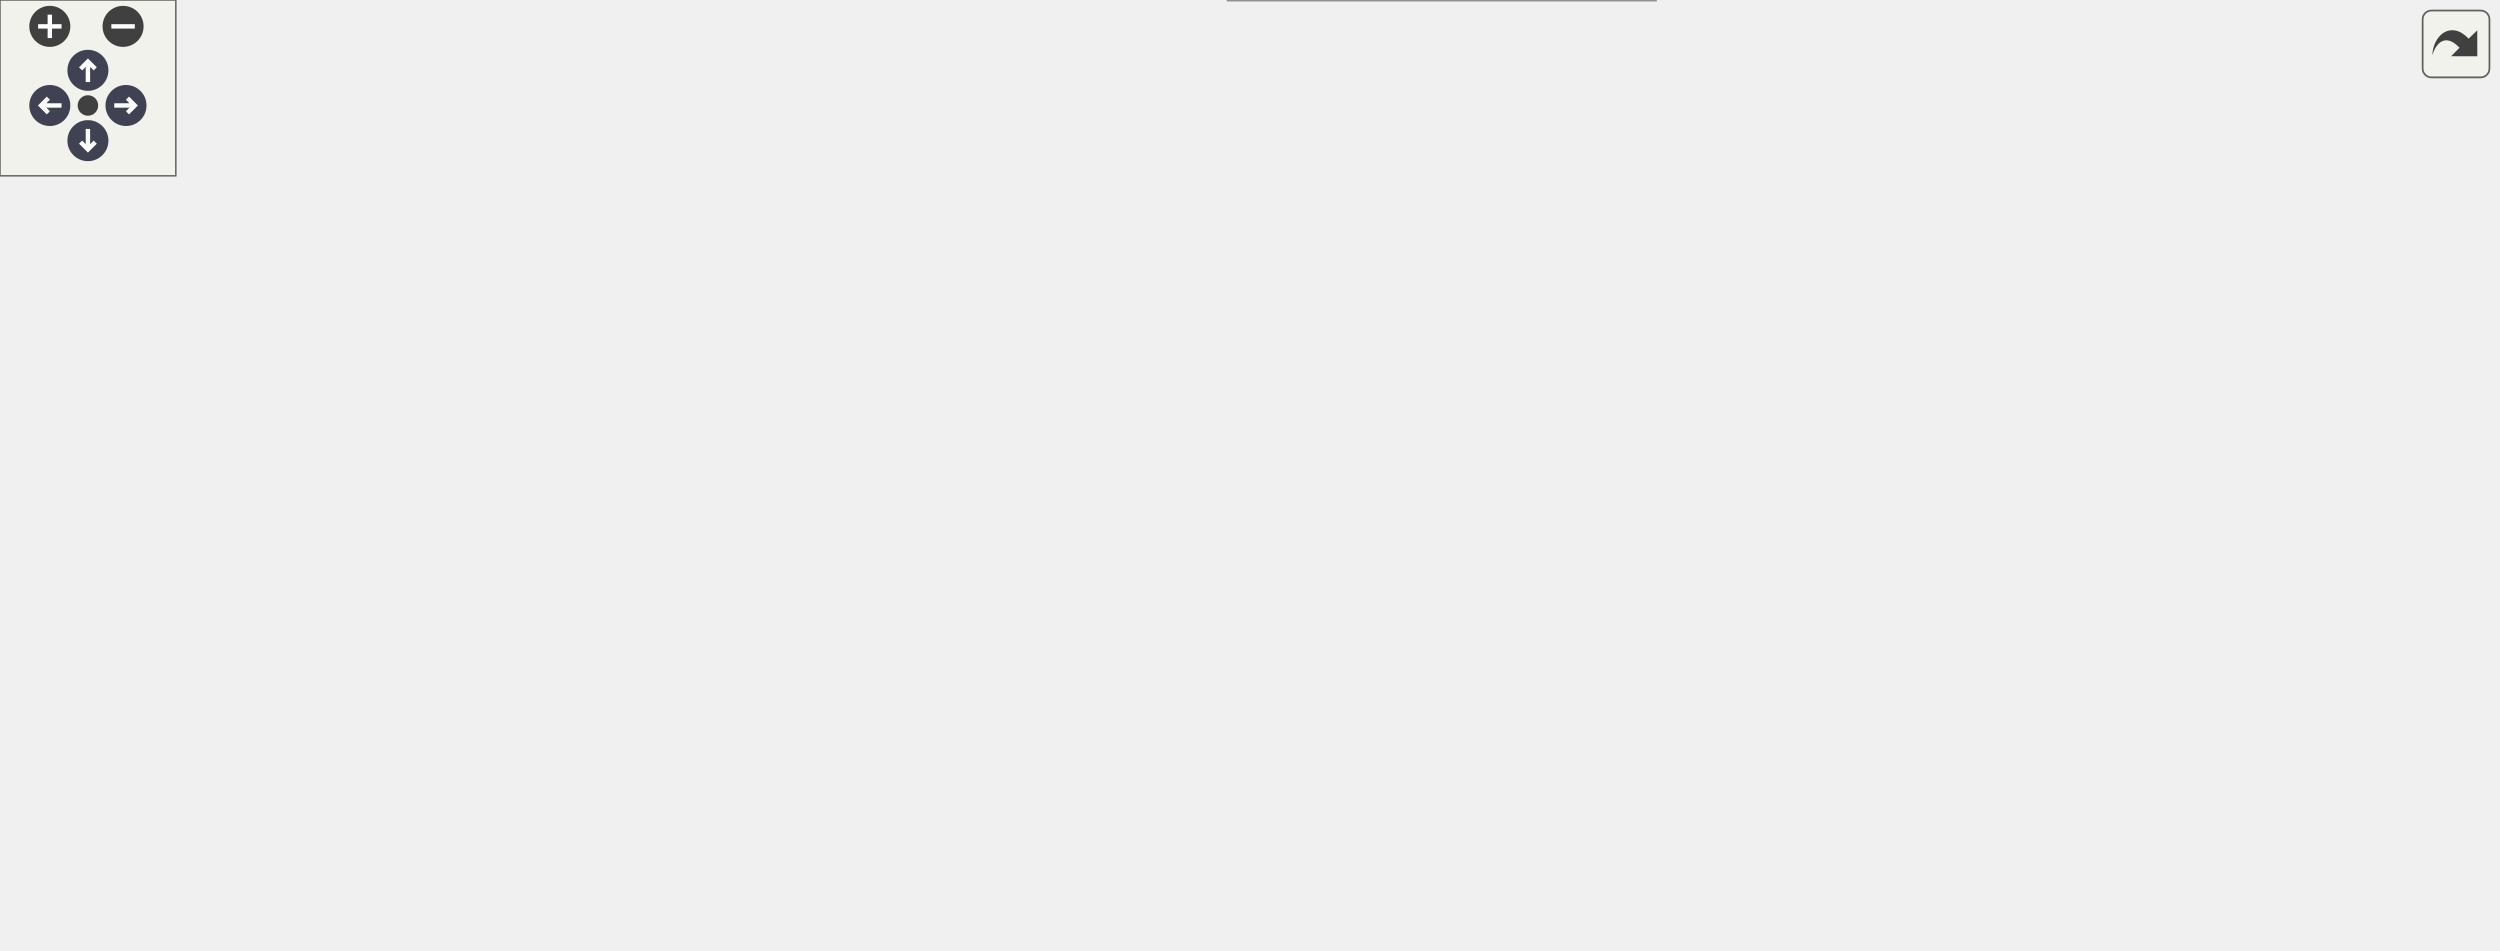
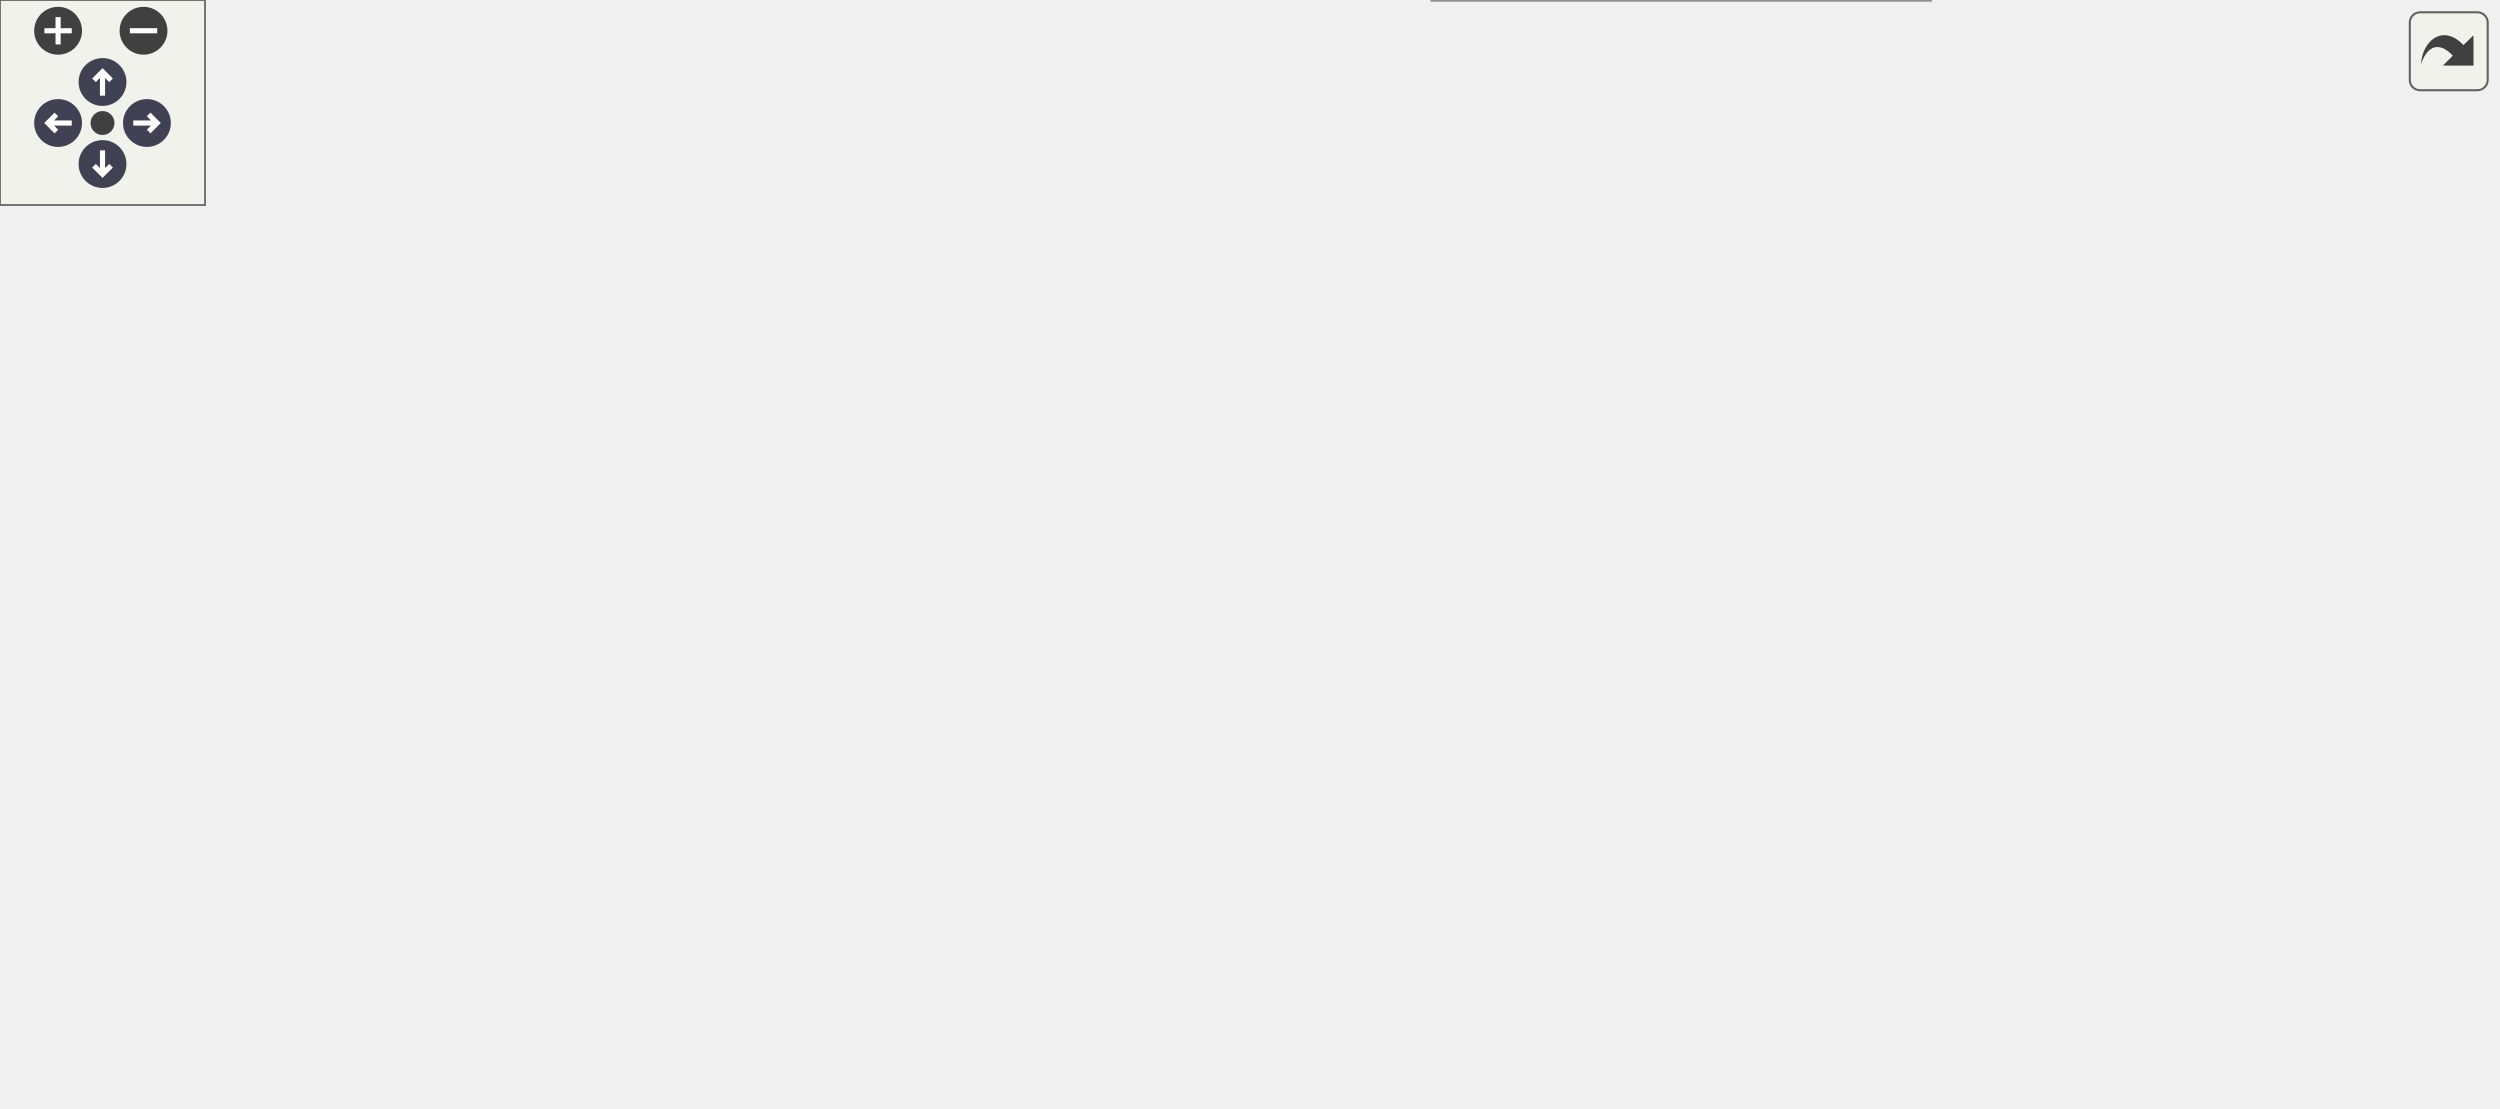
<svg xmlns="http://www.w3.org/2000/svg" xmlns:xlink="http://www.w3.org/1999/xlink" id="main" version="1.1" xml:space="preserve">
  <style type="text/css">
.node, .edge {opacity: 0.7;}
.node.selected, .edge.selected {opacity: 1;}
.edge:hover path { stroke: red; }
.edge:hover polygon { stroke: red; fill: red; }
</style>
  <defs>
    <circle id="rim" cx="0" cy="0" r="7" />
    <circle id="rim2" cx="0" cy="0" r="3.5" />
    <g id="zoomPlus">
      <use xlink:href="#rim" fill="#404040">
        <set attributeName="fill" to="#808080" begin="zoomplus.mouseover" end="zoomplus.mouseout" />
      </use>
      <path d="M-4,0h8M0,-4v8" fill="none" stroke="white" stroke-width="1.5" pointer-events="none" />
    </g>
    <g id="zoomMin">
      <use xlink:href="#rim" fill="#404040">
        <set attributeName="fill" to="#808080" begin="zoomminus.mouseover" end="zoomminus.mouseout" />
      </use>
      <path d="M-4,0h8" fill="none" stroke="white" stroke-width="1.5" pointer-events="none" />
    </g>
    <g id="arrowUp" transform="translate(30 24)">
      <use xlink:href="#rim" />
      <path pointer-events="none" fill="none" stroke="white" stroke-width="1.5" d="M0,-3.0v7 M-2.5,-0.5L0,-3.0L2.5,-0.5" />
    </g>
    <g id="arrowRight" transform="rotate(90) translate(36 -43)">
      <use xlink:href="#rim" />
      <path pointer-events="none" fill="none" stroke="white" stroke-width="1.5" d="M0,-3.0v7 M-2.5,-0.5L0,-3.0L2.5,-0.5" />
    </g>
    <g id="arrowDown" transform="rotate(180) translate(-30 -48)">
      <use xlink:href="#rim" />
      <path pointer-events="none" fill="none" stroke="white" stroke-width="1.5" d="M0,-3.0v7 M-2.5,-0.5L0,-3.0L2.5,-0.5" />
    </g>
    <g id="arrowLeft" transform="rotate(270) translate(-36 17)">
      <use xlink:href="#rim" />
      <path pointer-events="none" fill="none" stroke="white" stroke-width="1.5" d="M0,-3.0v7 M-2.5,-0.5L0,-3.0L2.5,-0.5" />
    </g>
    <g id="resetDef">
      <use xlink:href="#rim2" fill="#404040">
        <set attributeName="fill" to="#808080" begin="reset.mouseover" end="reset.mouseout" />
      </use>
    </g>
  </defs>
  <svg id="graph" class="graph">
    <g id="viewport">
      <g id="Node000001" class="node">
        <g id="a_Node000001">
          <a xlink:title="Authoritative forward declaration header.">
-             <polygon fill="#999999" stroke="#666666" points="509.62,-263.75 380.38,-263.75 380.38,-222 509.62,-222 509.62,-263.75" />
-             <text text-anchor="start" x="388.38" y="-250.25" font-family="Helvetica,sans-Serif" font-size="10.00">/github/workspace/include</text>
-             <text text-anchor="start" x="388.38" y="-239" font-family="Helvetica,sans-Serif" font-size="10.00">/fcarouge/typed_linear</text>
-             <text text-anchor="middle" x="445" y="-227.75" font-family="Helvetica,sans-Serif" font-size="10.00">_algebra_forward.hpp</text>
+             <polygon fill="#999999" stroke="#666666" points="463.62,-263.75 334.38,-263.75 334.38,-222 463.62,-222 463.62,-263.75" />
+             <text text-anchor="start" x="342.38" y="-250.25" font-family="Helvetica,sans-Serif" font-size="10.00">/github/workspace/include</text>
+             <text text-anchor="start" x="342.38" y="-239" font-family="Helvetica,sans-Serif" font-size="10.00">/fcarouge/typed_linear</text>
+             <text text-anchor="middle" x="399" y="-227.75" font-family="Helvetica,sans-Serif" font-size="10.00">_algebra_forward.hpp</text>
          </a>
        </g>
      </g>
      <g id="Node000002" class="node">
        <g id="a_Node000002">
          <a xlink:href="typed__linear__algebra_8hpp.xhtml" target="_top" xlink:title="Typed linear algebra implementation.">
-             <polygon fill="white" stroke="#666666" points="509.62,-186 380.38,-186 380.38,-144.25 509.62,-144.25 509.62,-186" />
-             <text text-anchor="start" x="388.38" y="-172.5" font-family="Helvetica,sans-Serif" font-size="10.00">/github/workspace/include</text>
-             <text text-anchor="start" x="388.38" y="-161.25" font-family="Helvetica,sans-Serif" font-size="10.00">/fcarouge/typed_linear</text>
-             <text text-anchor="middle" x="445" y="-150" font-family="Helvetica,sans-Serif" font-size="10.00">_algebra.hpp</text>
+             <polygon fill="white" stroke="#666666" points="463.62,-186 334.38,-186 334.38,-144.25 463.62,-144.25 463.62,-186" />
+             <text text-anchor="start" x="342.38" y="-172.5" font-family="Helvetica,sans-Serif" font-size="10.00">/github/workspace/include</text>
+             <text text-anchor="start" x="342.38" y="-161.25" font-family="Helvetica,sans-Serif" font-size="10.00">/fcarouge/typed_linear</text>
+             <text text-anchor="middle" x="399" y="-150" font-family="Helvetica,sans-Serif" font-size="10.00">_algebra.hpp</text>
          </a>
        </g>
      </g>
      <g id="edge1_Node000001_Node000002" class="edge">
        <g id="a_edge1_Node000001_Node000002">
          <a xlink:title=" ">
-             <path fill="none" stroke="#63b8ff" d="M445,-210.25C445,-202.21 445,-193.79 445,-186.48" />
-             <polygon fill="#63b8ff" stroke="#63b8ff" points="441.5,-210.06 445,-220.06 448.5,-210.06 441.5,-210.06" />
+             <path fill="none" stroke="#63b8ff" d="M399,-210.25C399,-202.21 399,-193.79 399,-186.48" />
+             <polygon fill="#63b8ff" stroke="#63b8ff" points="395.5,-210.06 399,-220.06 402.5,-210.06 395.5,-210.06" />
          </a>
        </g>
      </g>
      <g id="Node000003" class="node">
        <g id="a_Node000003">
          <a xlink:href="mp__units__eigen_8cpp.xhtml" target="_top" xlink:title="Unit safe linear algebra with mp-units and Eigen.">
            <polygon fill="white" stroke="#666666" points="130,-108.25 0,-108.25 0,-77.75 130,-77.75 130,-108.25" />
            <text text-anchor="start" x="8" y="-94.75" font-family="Helvetica,sans-Serif" font-size="10.00">/github/workspace/sample</text>
            <text text-anchor="middle" x="65" y="-83.5" font-family="Helvetica,sans-Serif" font-size="10.00">/mp_units_eigen.cpp</text>
          </a>
        </g>
      </g>
      <g id="edge2_Node000002_Node000003" class="edge">
        <g id="a_edge2_Node000002_Node000003">
          <a xlink:title=" ">
-             <path fill="none" stroke="#63b8ff" d="M368.67,-150.4C306.74,-139.21 217.2,-122.92 139,-108.25 136.17,-107.72 133.28,-107.17 130.36,-106.62" />
-             <polygon fill="#63b8ff" stroke="#63b8ff" points="367.95,-153.82 378.41,-152.16 369.19,-146.94 367.95,-153.82" />
+             <path fill="none" stroke="#63b8ff" d="M323.25,-148.22C265.17,-136.03 185.82,-119.37 130.47,-107.75" />
+             <polygon fill="#63b8ff" stroke="#63b8ff" points="322.22,-151.58 332.72,-150.21 323.66,-144.73 322.22,-151.58" />
          </a>
        </g>
      </g>
      <g id="Node000004" class="node">
        <g id="a_Node000004">
          <a xlink:href="mp__units__std_8cpp.xhtml" target="_top" xlink:title="Unit safe linear algebra with mp-units and Eigen.">
            <polygon fill="white" stroke="#666666" points="278,-108.25 148,-108.25 148,-77.75 278,-77.75 278,-108.25" />
            <text text-anchor="start" x="156" y="-94.75" font-family="Helvetica,sans-Serif" font-size="10.00">/github/workspace/sample</text>
            <text text-anchor="middle" x="213" y="-83.5" font-family="Helvetica,sans-Serif" font-size="10.00">/mp_units_std.cpp</text>
          </a>
        </g>
      </g>
      <g id="edge3_Node000002_Node000004" class="edge">
        <g id="a_edge3_Node000002_Node000004">
          <a xlink:title=" ">
-             <path fill="none" stroke="#63b8ff" d="M369.29,-141.24C333.93,-130.55 292.86,-118.14 261.7,-108.72" />
-             <polygon fill="#63b8ff" stroke="#63b8ff" points="368.03,-144.52 378.62,-144.06 370.06,-137.82 368.03,-144.52" />
+             <path fill="none" stroke="#63b8ff" d="M334.47,-139.8C306.97,-129.43 275.79,-117.67 251.91,-108.67" />
+             <polygon fill="#63b8ff" stroke="#63b8ff" points="333.19,-143.06 343.78,-143.31 335.66,-136.51 333.19,-143.06" />
          </a>
        </g>
      </g>
      <g id="Node000005" class="node">
        <g id="a_Node000005">
          <a xlink:href="eigen_8hpp.xhtml" target="_top" xlink:title="Linear algebra facade for Eigen3 third party implementation.">
            <polygon fill="white" stroke="#666666" points="464.38,-108.25 333.62,-108.25 333.62,-77.75 464.38,-77.75 464.38,-108.25" />
            <text text-anchor="start" x="341.62" y="-94.75" font-family="Helvetica,sans-Serif" font-size="10.00">/github/workspace/support</text>
            <text text-anchor="middle" x="399" y="-83.5" font-family="Helvetica,sans-Serif" font-size="10.00">/eigen/fcarouge/eigen.hpp</text>
          </a>
        </g>
      </g>
      <g id="edge4_Node000002_Node000005" class="edge">
        <g id="a_edge4_Node000002_Node000005">
          <a xlink:title=" ">
-             <path fill="none" stroke="#63b8ff" d="M425.5,-134.4C419.61,-125.42 413.4,-115.96 408.48,-108.45" />
-             <polygon fill="#63b8ff" stroke="#63b8ff" points="422.45,-136.13 430.86,-142.58 428.31,-132.3 422.45,-136.13" />
+             <path fill="none" stroke="#63b8ff" d="M399,-132.38C399,-124.02 399,-115.4 399,-108.45" />
+             <polygon fill="#63b8ff" stroke="#63b8ff" points="395.5,-132.33 399,-142.33 402.5,-132.33 395.5,-132.33" />
          </a>
        </g>
      </g>
      <g id="Node000007" class="node">
        <g id="a_Node000007">
          <a xlink:href="eigexed_2fcarouge_2linalg_8hpp.xhtml" target="_top" xlink:title="Scalar type linear algebra with Eigen implementation.">
            <polygon fill="white" stroke="#666666" points="253,-36.12 117,-36.12 117,-5.62 253,-5.62 253,-36.12" />
            <text text-anchor="start" x="125" y="-22.62" font-family="Helvetica,sans-Serif" font-size="10.00">/github/workspace/support</text>
            <text text-anchor="middle" x="185" y="-11.38" font-family="Helvetica,sans-Serif" font-size="10.00">/eigexed/fcarouge/linalg.hpp</text>
          </a>
        </g>
      </g>
      <g id="edge9_Node000002_Node000007" class="edge">
        <g id="a_edge9_Node000002_Node000007">
          <a xlink:title=" ">
-             <path fill="none" stroke="#63b8ff" d="M384.27,-139.28C364.82,-130.43 343.53,-119.77 325,-108.25 306.61,-96.82 305.01,-89.78 287,-77.75 263.66,-62.16 235.59,-47.03 214.82,-36.45" />
-             <polygon fill="#63b8ff" stroke="#63b8ff" points="382.62,-142.37 393.18,-143.26 385.47,-135.98 382.62,-142.37" />
+             <path fill="none" stroke="#63b8ff" d="M362.86,-137.17C350.77,-128.06 337.25,-117.79 325,-108.25 307.91,-94.95 305.01,-89.78 287,-77.75 263.66,-62.16 235.59,-47.03 214.82,-36.45" />
+             <polygon fill="#63b8ff" stroke="#63b8ff" points="360.48,-139.76 370.58,-142.97 364.69,-134.17 360.48,-139.76" />
          </a>
        </g>
      </g>
      <g id="Node000008" class="node">
        <g id="a_Node000008">
          <a xlink:href="nested__typed__eigen_2fcarouge_2linalg_8hpp.xhtml" target="_top" xlink:title="Scalar type nested linear algebra with Eigen implementation.">
            <polygon fill="white" stroke="#666666" points="564.88,-41.75 419.12,-41.75 419.12,0 564.88,0 564.88,-41.75" />
            <text text-anchor="start" x="427.12" y="-28.25" font-family="Helvetica,sans-Serif" font-size="10.00">/github/workspace/support</text>
            <text text-anchor="start" x="427.12" y="-17" font-family="Helvetica,sans-Serif" font-size="10.00">/nested_typed_eigen/fcarouge</text>
            <text text-anchor="middle" x="492" y="-5.75" font-family="Helvetica,sans-Serif" font-size="10.00">/linalg.hpp</text>
          </a>
        </g>
      </g>
      <g id="edge10_Node000002_Node000008" class="edge">
        <g id="a_edge10_Node000002_Node000008">
          <a xlink:title=" ">
-             <path fill="none" stroke="#63b8ff" d="M461.89,-133.82C465.95,-125.69 469.98,-116.78 473,-108.25 480.79,-86.25 486.03,-59.93 489,-42.17" />
-             <polygon fill="#63b8ff" stroke="#63b8ff" points="458.83,-132.13 457.33,-142.62 465.04,-135.36 458.83,-132.13" />
+             <path fill="none" stroke="#63b8ff" d="M445.22,-137.17C455.72,-129.08 465.87,-119.36 473,-108.25 485.85,-88.22 490.1,-60.78 491.46,-42.25" />
+             <polygon fill="#63b8ff" stroke="#63b8ff" points="443.25,-134.28 437.18,-142.96 447.34,-139.95 443.25,-134.28" />
          </a>
        </g>
      </g>
      <g id="Node000009" class="node">
        <g id="a_Node000009">
          <a xlink:href="unit__eigen_2fcarouge_2linalg_8hpp.xhtml" target="_top" xlink:title="Indexed-based linear algebra with mp-units with Eigen implementations.">
            <polygon fill="white" stroke="#666666" points="730.62,-36.12 583.38,-36.12 583.38,-5.62 730.62,-5.62 730.62,-36.12" />
            <text text-anchor="start" x="591.38" y="-22.62" font-family="Helvetica,sans-Serif" font-size="10.00">/github/workspace/support</text>
            <text text-anchor="middle" x="657" y="-11.38" font-family="Helvetica,sans-Serif" font-size="10.00">/unit_eigen/fcarouge/linalg.hpp</text>
          </a>
        </g>
      </g>
      <g id="edge11_Node000002_Node000009" class="edge">
        <g id="a_edge11_Node000002_Node000009">
          <a xlink:title=" ">
-             <path fill="none" stroke="#63b8ff" d="M475.03,-136.22C495.1,-118.32 522.58,-95.26 549,-77.75 573.11,-61.77 602.34,-46.89 624.31,-36.51" />
-             <polygon fill="#63b8ff" stroke="#63b8ff" points="472.84,-133.48 467.75,-142.77 477.53,-138.68 472.84,-133.48" />
+             <path fill="none" stroke="#63b8ff" d="M442.97,-138.11C472.71,-120.69 512.98,-97.42 549,-77.75 575.49,-63.28 606.09,-47.54 627.93,-36.47" />
+             <polygon fill="#63b8ff" stroke="#63b8ff" points="441.46,-134.94 434.61,-143.02 445.01,-140.97 441.46,-134.94" />
          </a>
        </g>
      </g>
      <g id="Node000010" class="node">
        <g id="a_Node000010">
          <a xlink:href="unit__std_2fcarouge_2linalg_8hpp.xhtml" target="_top" xlink:title="Indexed-based linear algebra with mp-units with Eigen implementations.">
            <polygon fill="white" stroke="#666666" points="695.75,-108.25 558.25,-108.25 558.25,-77.75 695.75,-77.75 695.75,-108.25" />
            <text text-anchor="start" x="566.25" y="-94.75" font-family="Helvetica,sans-Serif" font-size="10.00">/github/workspace/support</text>
            <text text-anchor="middle" x="627" y="-83.5" font-family="Helvetica,sans-Serif" font-size="10.00">/unit_std/fcarouge/linalg.hpp</text>
          </a>
        </g>
      </g>
      <g id="edge12_Node000002_Node000010" class="edge">
        <g id="a_edge12_Node000002_Node000010">
          <a xlink:title=" ">
-             <path fill="none" stroke="#63b8ff" d="M508.14,-139.8C535.05,-129.43 565.56,-117.67 588.93,-108.67" />
-             <polygon fill="#63b8ff" stroke="#63b8ff" points="507.13,-136.44 499.05,-143.3 509.64,-142.97 507.13,-136.44" />
-           </a>
-         </g>
-       </g>
-       <g id="Node000011" class="node">
-         <g id="a_Node000011">
-           <a xlink:href="1x2__unit__eigen_8cpp.xhtml" target="_top" xlink:title=" ">
-             <polygon fill="white" stroke="#666666" points="852.12,-108.25 713.88,-108.25 713.88,-77.75 852.12,-77.75 852.12,-108.25" />
-             <text text-anchor="start" x="721.88" y="-94.75" font-family="Helvetica,sans-Serif" font-size="10.00">/github/workspace/test</text>
-             <text text-anchor="middle" x="783" y="-83.5" font-family="Helvetica,sans-Serif" font-size="10.00">/addition/1x2_unit_eigen.cpp</text>
-           </a>
-         </g>
-       </g>
-       <g id="edge13_Node000002_Node000011" class="edge">
-         <g id="a_edge13_Node000002_Node000011">
-           <a xlink:title=" ">
-             <path fill="none" stroke="#63b8ff" d="M521.02,-148.35C578.74,-136.38 657.46,-120.05 713.5,-108.42" />
-             <polygon fill="#63b8ff" stroke="#63b8ff" points="520.33,-144.92 511.25,-150.38 521.75,-151.78 520.33,-144.92" />
+             <path fill="none" stroke="#63b8ff" d="M475.01,-140.75C509.45,-130.15 549.11,-117.96 579.28,-108.68" />
+             <polygon fill="#63b8ff" stroke="#63b8ff" points="474.01,-137.39 465.48,-143.68 476.06,-144.08 474.01,-137.39" />
          </a>
        </g>
      </g>
      <g id="Node000006" class="node">
        <g id="a_Node000006">
          <a xlink:href="eigen_2fcarouge_2linalg_8hpp.xhtml" target="_top" xlink:title=" ">
            <polygon fill="white" stroke="#666666" points="401.38,-36.12 270.62,-36.12 270.62,-5.62 401.38,-5.62 401.38,-36.12" />
            <text text-anchor="start" x="278.62" y="-22.62" font-family="Helvetica,sans-Serif" font-size="10.00">/github/workspace/support</text>
            <text text-anchor="middle" x="336" y="-11.38" font-family="Helvetica,sans-Serif" font-size="10.00">/eigen/fcarouge/linalg.hpp</text>
          </a>
        </g>
      </g>
      <g id="edge5_Node000005_Node000006" class="edge">
        <g id="a_edge5_Node000005_Node000006">
          <a xlink:title=" ">
            <path fill="none" stroke="#63b8ff" d="M378.3,-68.96C368.66,-58.23 357.48,-45.78 349.04,-36.39" />
            <polygon fill="#63b8ff" stroke="#63b8ff" points="375.65,-71.24 384.93,-76.34 380.86,-66.57 375.65,-71.24" />
          </a>
        </g>
      </g>
      <g id="edge6_Node000005_Node000007" class="edge">
        <g id="a_edge6_Node000005_Node000007">
          <a xlink:title=" ">
            <path fill="none" stroke="#63b8ff" d="M343.5,-73.81C308.13,-62.22 262.89,-47.4 229.8,-36.56" />
            <polygon fill="#63b8ff" stroke="#63b8ff" points="342.11,-77.04 352.7,-76.83 344.29,-70.39 342.11,-77.04" />
          </a>
        </g>
      </g>
      <g id="edge7_Node000005_Node000008" class="edge">
        <g id="a_edge7_Node000005_Node000008">
          <a xlink:title=" ">
            <path fill="none" stroke="#63b8ff" d="M427.38,-70.6C439.34,-61.58 453.19,-51.14 465,-42.24" />
            <polygon fill="#63b8ff" stroke="#63b8ff" points="425.36,-67.74 419.48,-76.56 429.57,-73.33 425.36,-67.74" />
          </a>
        </g>
      </g>
      <g id="edge8_Node000005_Node000009" class="edge">
        <g id="a_edge8_Node000005_Node000009">
          <a xlink:title=" ">
            <path fill="none" stroke="#63b8ff" d="M463.99,-74.34C506.91,-62.67 562.5,-47.56 602.99,-36.56" />
            <polygon fill="#63b8ff" stroke="#63b8ff" points="463.28,-70.9 454.55,-76.9 465.11,-77.66 463.28,-70.9" />
          </a>
        </g>
      </g>
    </g>
  </svg>
  <g id="navigator" transform="translate(0 0)" fill="#404254">
    <rect fill="#f2f5e9" fill-opacity="0.5" stroke="#606060" stroke-width=".5" x="0" y="0" width="60" height="60" />
    <use id="zoomplus" xlink:href="#zoomPlus" x="17" y="9" />
    <use id="zoomminus" xlink:href="#zoomMin" x="42" y="9" />
    <use id="reset" xlink:href="#resetDef" x="30" y="36" />
    <use id="arrowup" xlink:href="#arrowUp" x="0" y="0" />
    <use id="arrowright" xlink:href="#arrowRight" x="0" y="0" />
    <use id="arrowdown" xlink:href="#arrowDown" x="0" y="0" />
    <use id="arrowleft" xlink:href="#arrowLeft" x="0" y="0" />
  </g>
  <svg viewBox="0 0 15 15" width="100%" height="30px" preserveAspectRatio="xMaxYMin meet">
    <g id="arrow_out" transform="scale(0.3 0.3)">
      <a xlink:href="typed__linear__algebra__forward_8hpp__dep__incl_org.svg" target="_base">
        <rect id="button" ry="5" rx="5" y="6" x="6" height="38" width="38" fill="#f2f5e9" fill-opacity="0.5" stroke="#606060" stroke-width="1.0" />
        <path id="arrow" d="M 11.5,31.437 C 11.94,20.098 22.043,11.323 32.159,21.979 L 37.069,17.246 C 37.069,17.246 37.088,32 37.088,32 L 22.16,31.978 C 22.16,31.978 26.998,27.14 26.998,27.14 C 18.529,18.264 13.292,25.23 11.5,31.437 z" style="fill:#404040;" />
      </a>
    </g>
  </svg>
  <style type="text/css">

[data-mouse-over-selected='false'] { opacity: 0.7; }
[data-mouse-over-selected='true']  { opacity: 1.0; }

</style>
</svg>
